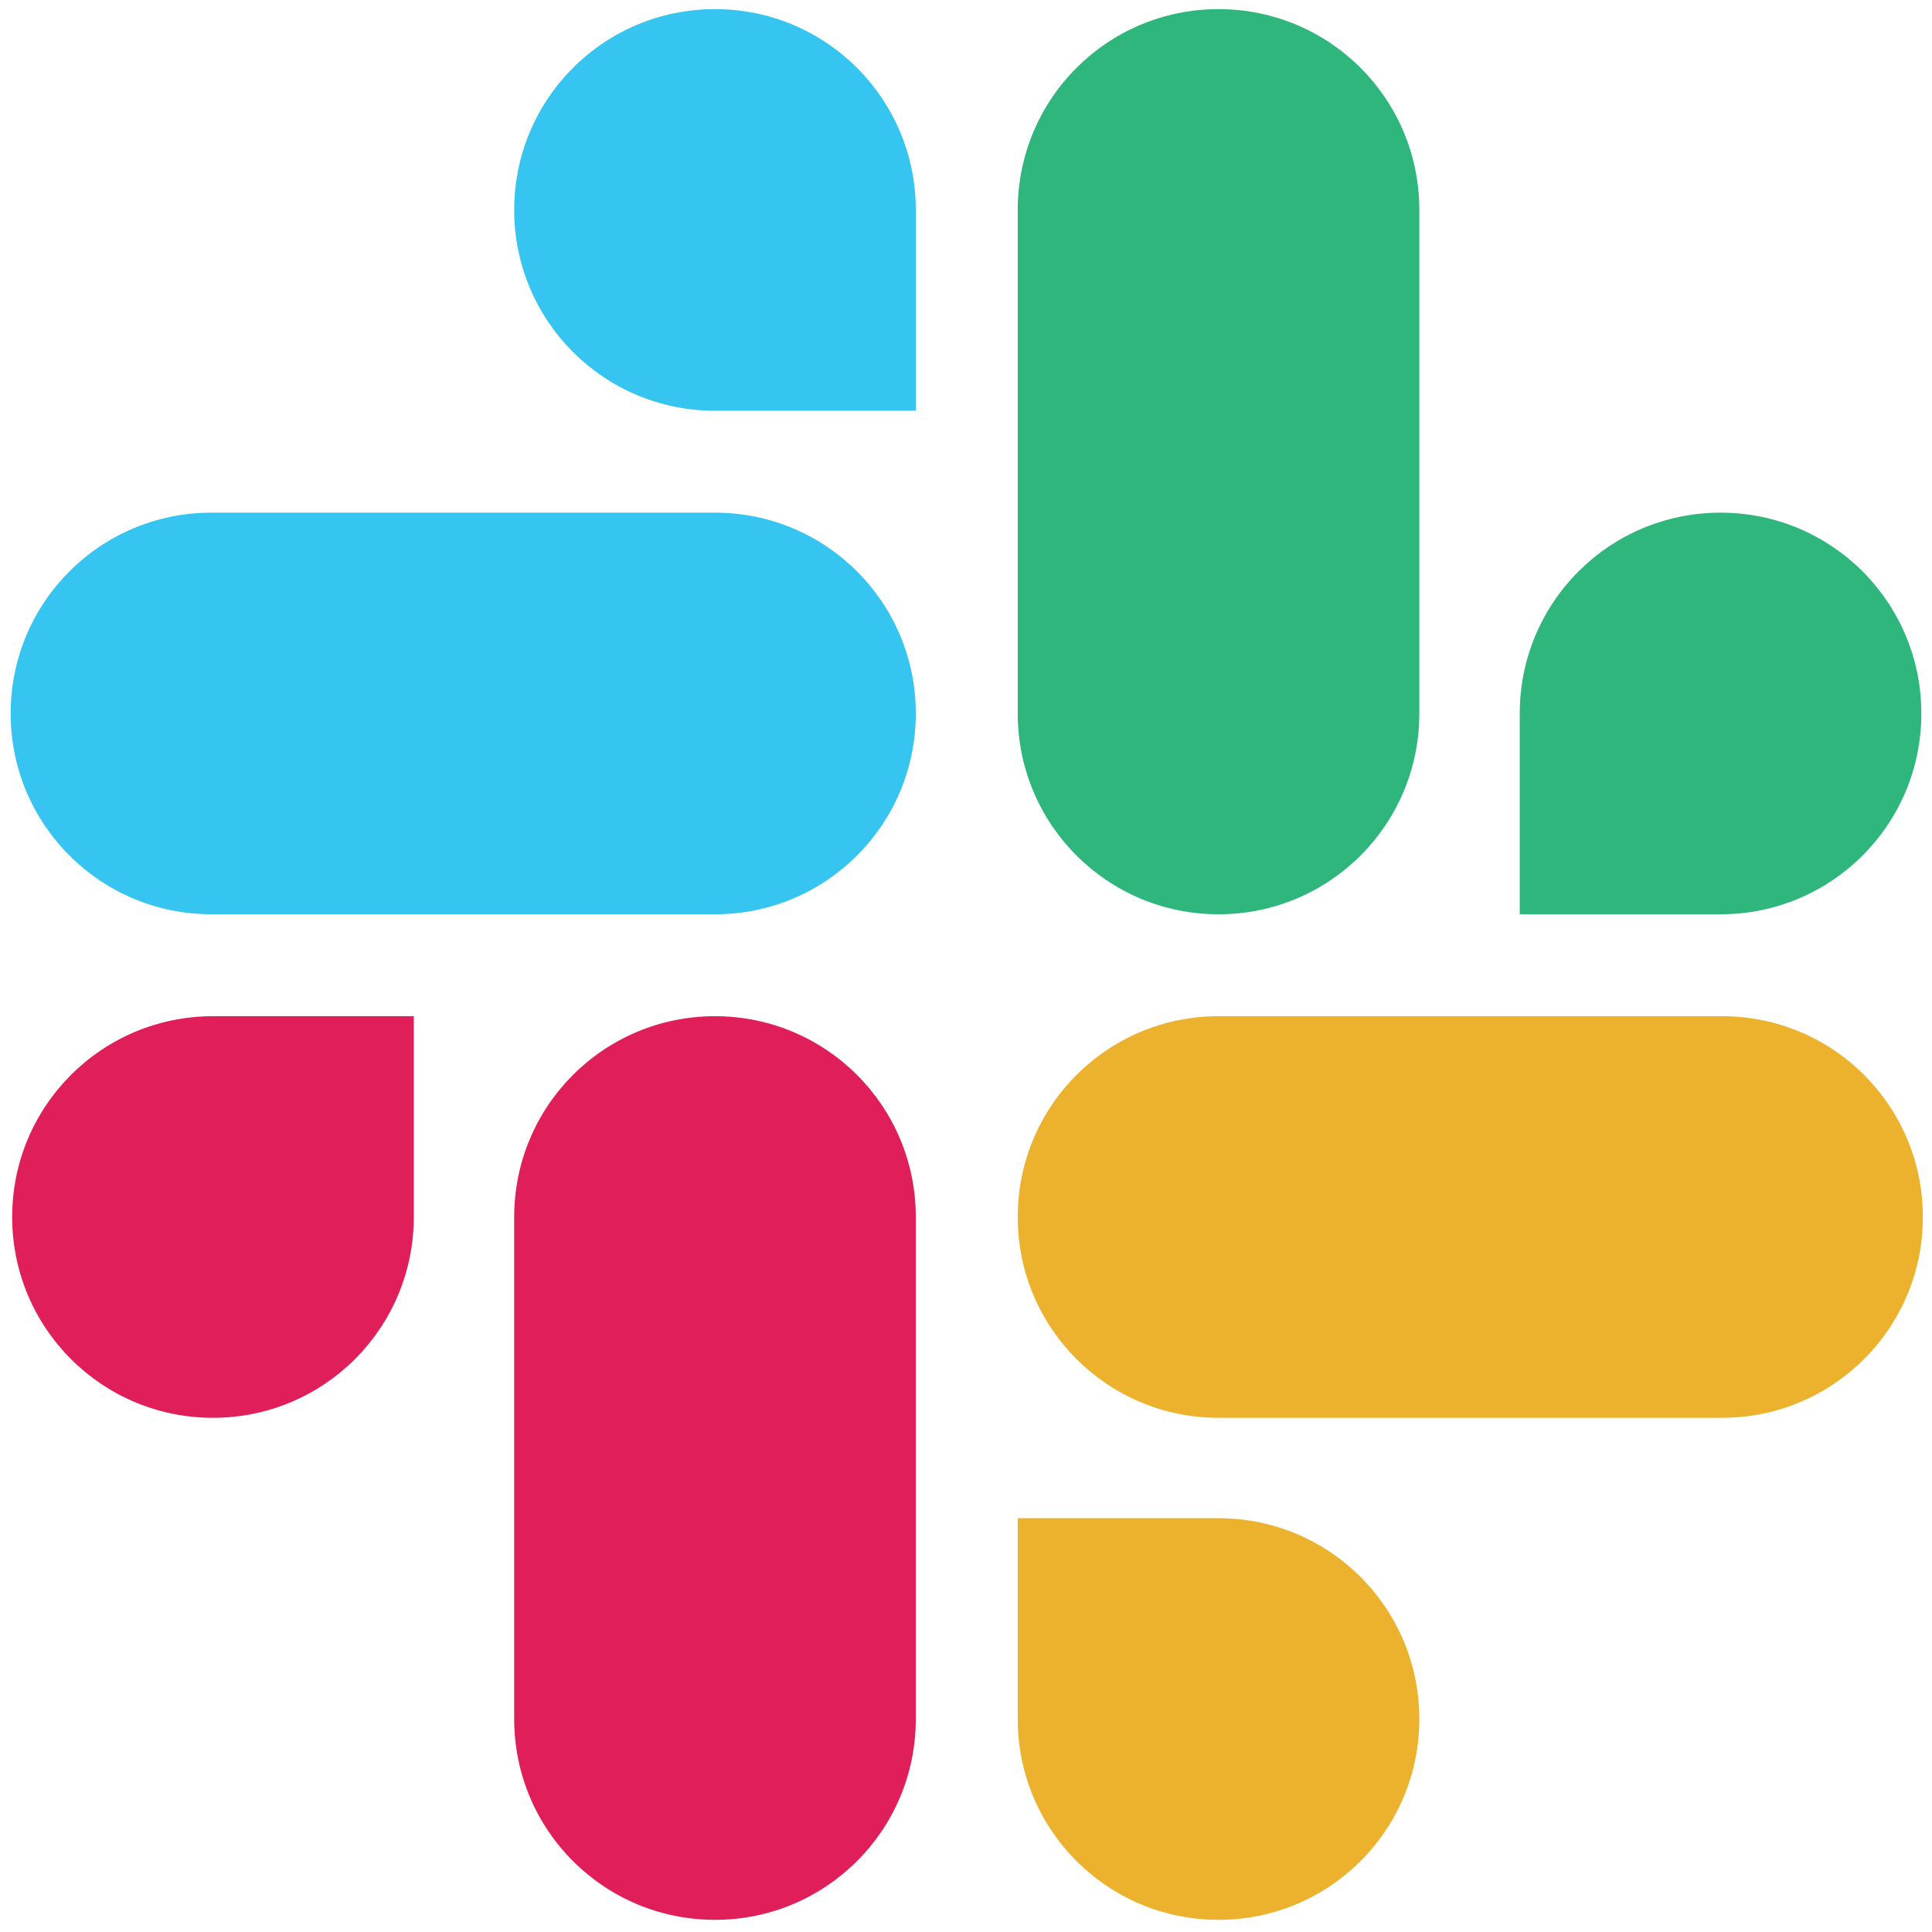
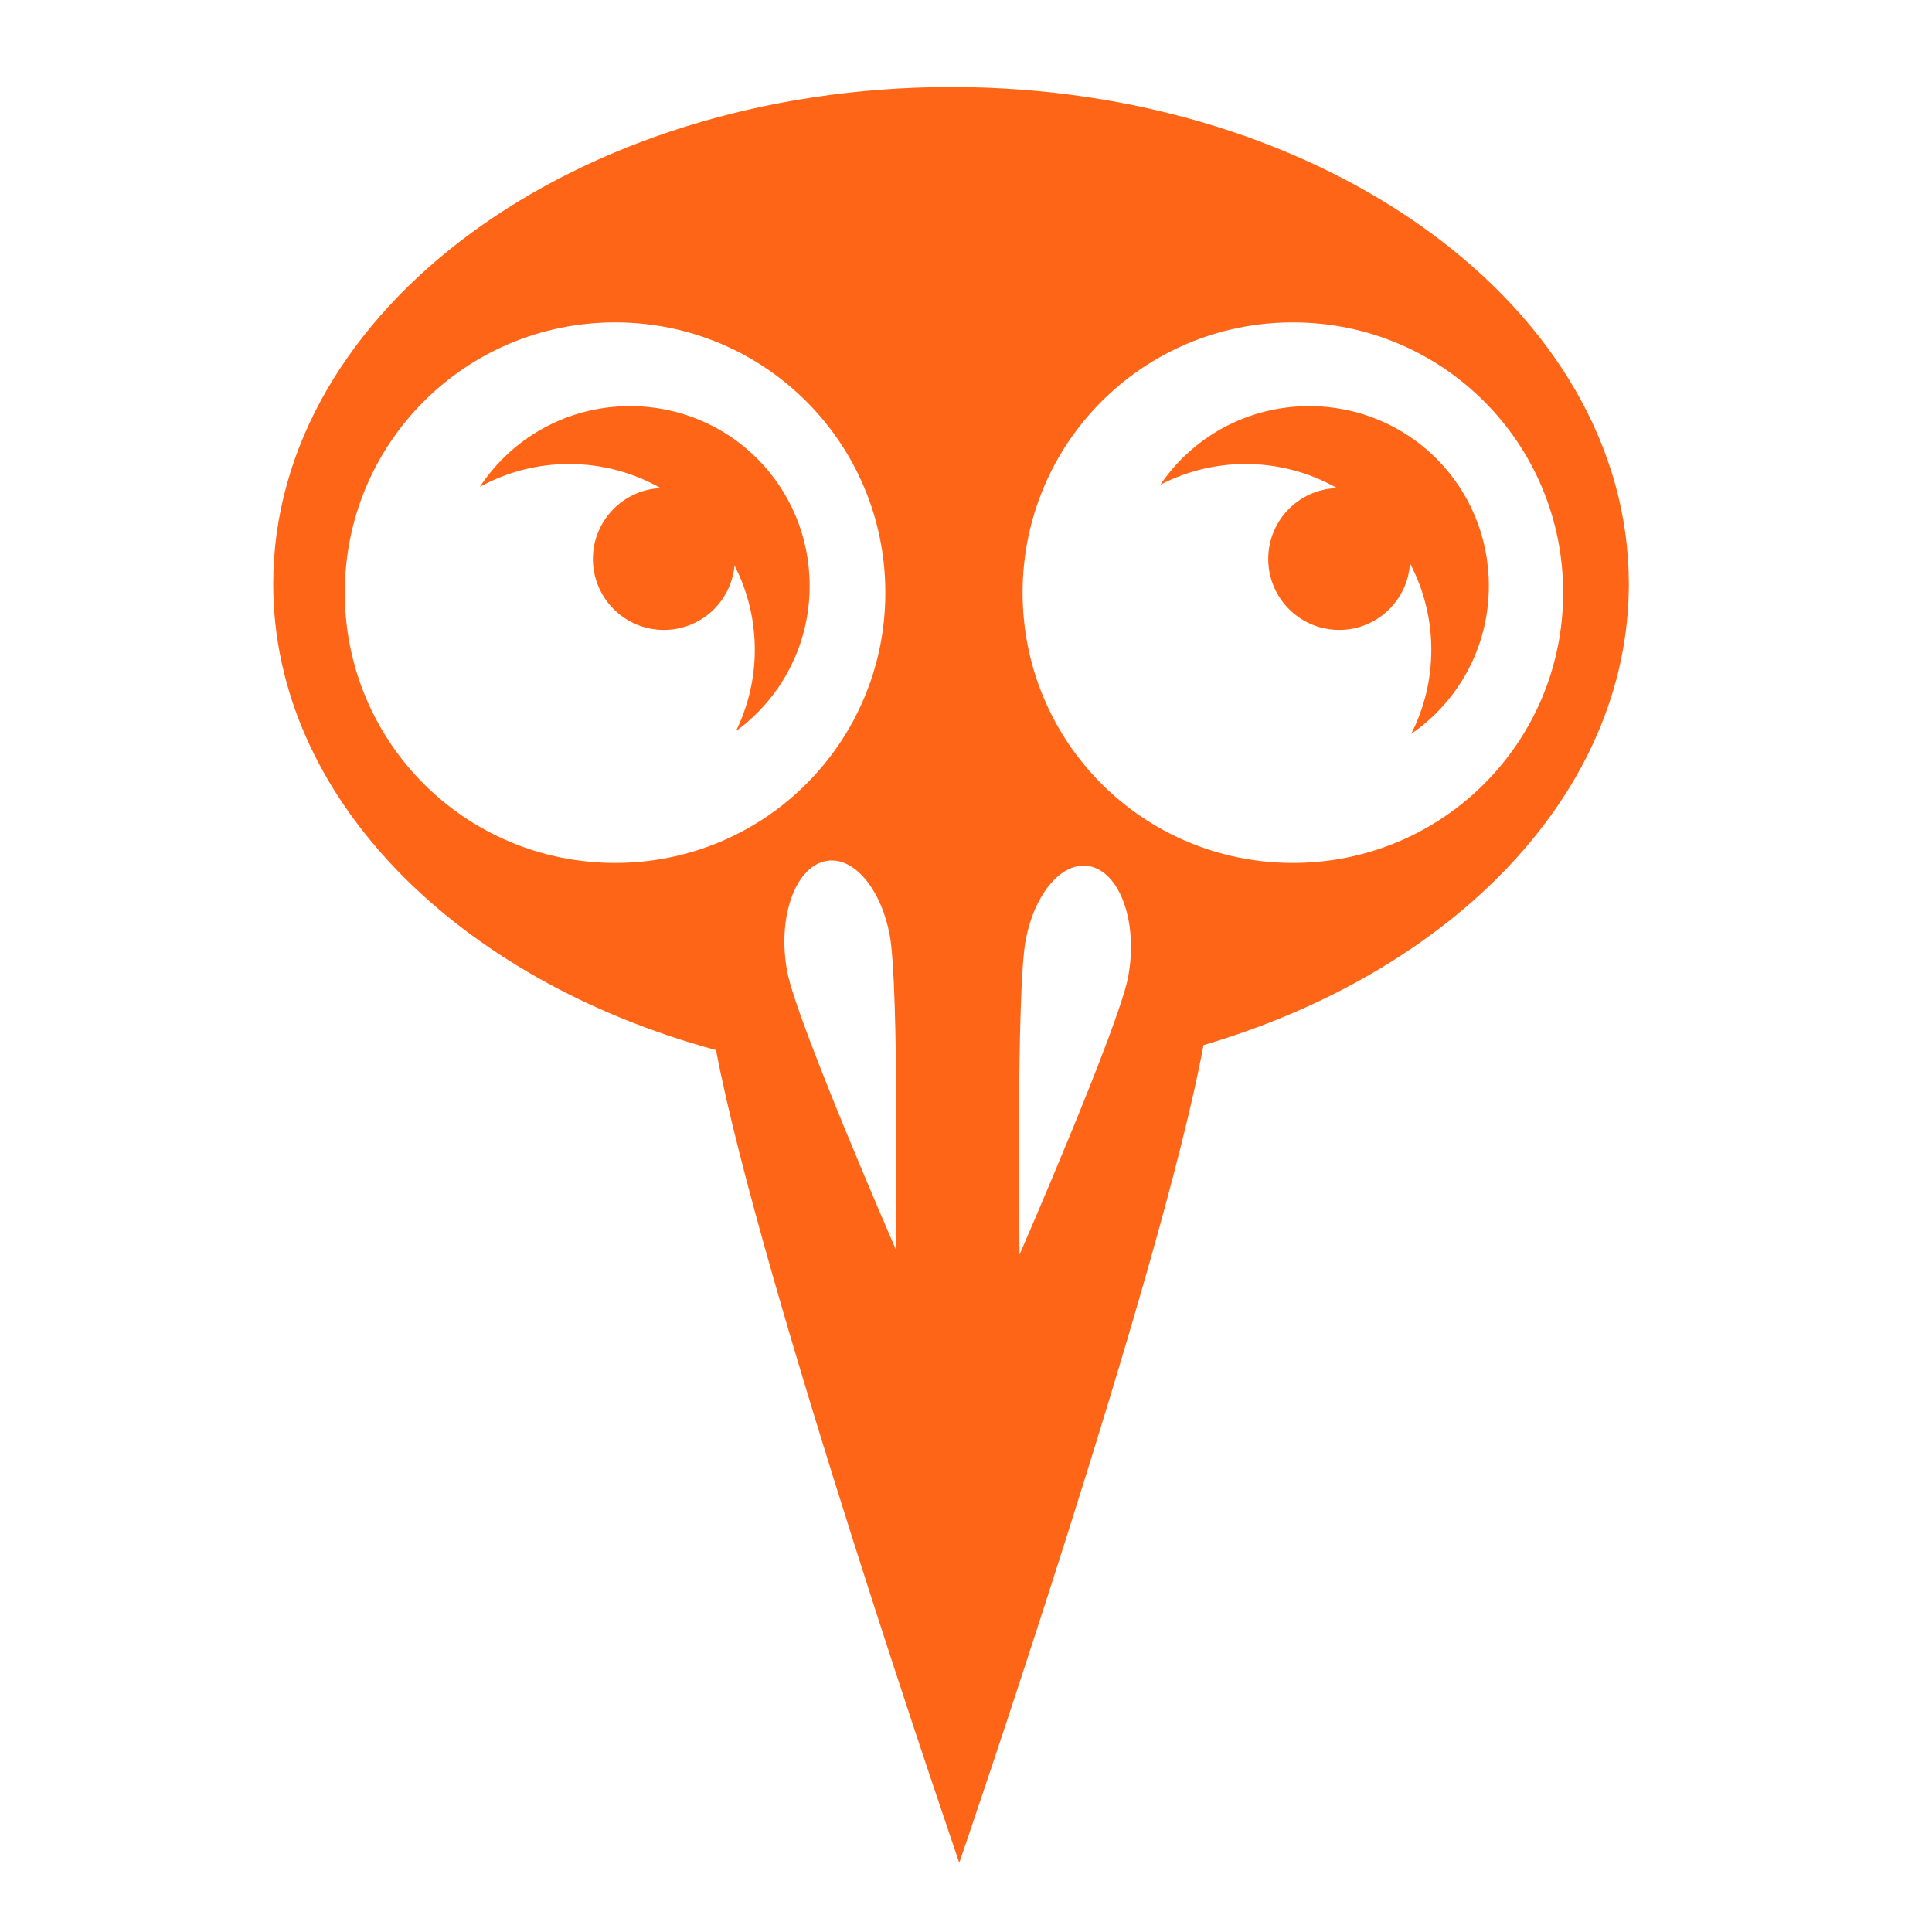
- <svg xmlns="http://www.w3.org/2000/svg" width="127" height="127">
-   <path d="M27.2 80c0 7.3-5.9 13.2-13.2 13.2C6.7 93.2.8 87.3.8 80c0-7.3 5.9-13.2 13.2-13.2h13.2V80zm6.6 0c0-7.3 5.9-13.2 13.2-13.2 7.3 0 13.2 5.9 13.2 13.2v33c0 7.3-5.9 13.2-13.2 13.2-7.3 0-13.2-5.9-13.2-13.2V80z" fill="#E01E5A" />
-   <path d="M47 27c-7.3 0-13.2-5.9-13.2-13.2C33.8 6.5 39.7.6 47 .6c7.3 0 13.2 5.9 13.2 13.2V27H47zm0 6.7c7.3 0 13.2 5.9 13.2 13.2 0 7.3-5.9 13.2-13.2 13.2H13.9C6.6 60.1.7 54.2.7 46.9c0-7.3 5.9-13.2 13.2-13.2H47z" fill="#36C5F0" />
-   <path d="M99.9 46.9c0-7.3 5.9-13.2 13.2-13.2 7.3 0 13.2 5.9 13.2 13.2 0 7.3-5.9 13.2-13.2 13.2H99.9V46.9zm-6.6 0c0 7.3-5.9 13.2-13.2 13.2-7.3 0-13.2-5.9-13.2-13.2V13.8C66.9 6.5 72.8.6 80.1.6c7.3 0 13.2 5.9 13.2 13.2v33.1z" fill="#2EB67D" />
-   <path d="M80.1 99.8c7.3 0 13.2 5.9 13.2 13.2 0 7.3-5.9 13.2-13.2 13.2-7.3 0-13.2-5.9-13.2-13.2V99.8h13.2zm0-6.6c-7.3 0-13.2-5.9-13.2-13.2 0-7.3 5.9-13.2 13.2-13.2h33.1c7.3 0 13.2 5.9 13.2 13.2 0 7.3-5.9 13.2-13.2 13.2H80.1z" fill="#ECB22E" />
+ <svg xmlns="http://www.w3.org/2000/svg" width="512" height="512" viewBox="0 0 512 512">
+   <path fill="#FF6517" d="M252.03 23.063c-99.206 0-179.624 58.963-179.624 131.687c0 56.668 48.844 104.963 117.344 123.53c11.835 62.23 64.47 215.376 64.47 215.376s53.39-155.335 64.718-216.687c66.074-19.45 112.718-66.83 112.718-122.22c0-72.724-80.418-131.688-179.625-131.688zM163 85.436c39.656 0 71.625 31.97 71.625 71.626c0 39.655-31.97 71.625-71.625 71.625c-39.656 0-71.625-31.97-71.625-71.625c0-39.656 31.97-71.625 71.625-71.625zm179.625 0c39.656 0 71.625 31.97 71.625 71.626c0 39.655-31.97 71.625-71.625 71.625c-39.656 0-71.625-31.97-71.625-71.625c0-39.656 31.97-71.625 71.625-71.625zm-175.655 22.19c-16.7 0-31.318 8.487-39.814 21.406a49 49 0 0 1 23.656-6.06c8.815 0 17.094 2.316 24.25 6.374c-9.975.464-17.937 8.69-17.937 18.78c0 10.39 8.425 18.814 18.813 18.814c9.81 0 17.855-7.507 18.718-17.094a48.984 48.984 0 0 1 5.375 22.344c0 7.735-1.82 15.05-5 21.562c11.856-8.632 19.532-22.62 19.532-38.5c0-26.407-21.19-47.625-47.593-47.625zm180 0c-16.463 0-30.924 8.233-39.47 20.844a48.865 48.865 0 0 1 22.594-5.5a49.007 49.007 0 0 1 24.22 6.374c-10.114.314-18.22 8.592-18.22 18.78c0 10.39 8.424 18.814 18.812 18.814c10 0 18.154-7.806 18.75-17.657a49.01 49.01 0 0 1 5.656 22.907c0 8.033-1.93 15.615-5.343 22.313c12.455-8.558 20.592-22.9 20.592-39.25c0-26.407-21.19-47.625-47.593-47.625zM220.374 228.03c6.606-.04 13.12 7.952 15.375 19.595c2.577 13.314 1.656 83.5 1.656 83.5s-26.173-60.157-28.75-73.47c-2.577-13.31 1.396-26.32 8.875-29.092a8.351 8.351 0 0 1 2.845-.532zm66.844 1.376a8.384 8.384 0 0 1 2.842.53c7.48 2.775 11.453 15.813 8.875 29.126c-2.577 13.314-28.75 73.438-28.75 73.438s-.92-70.184 1.657-83.5c2.255-11.643 8.77-19.634 15.375-19.594z" />
</svg>
